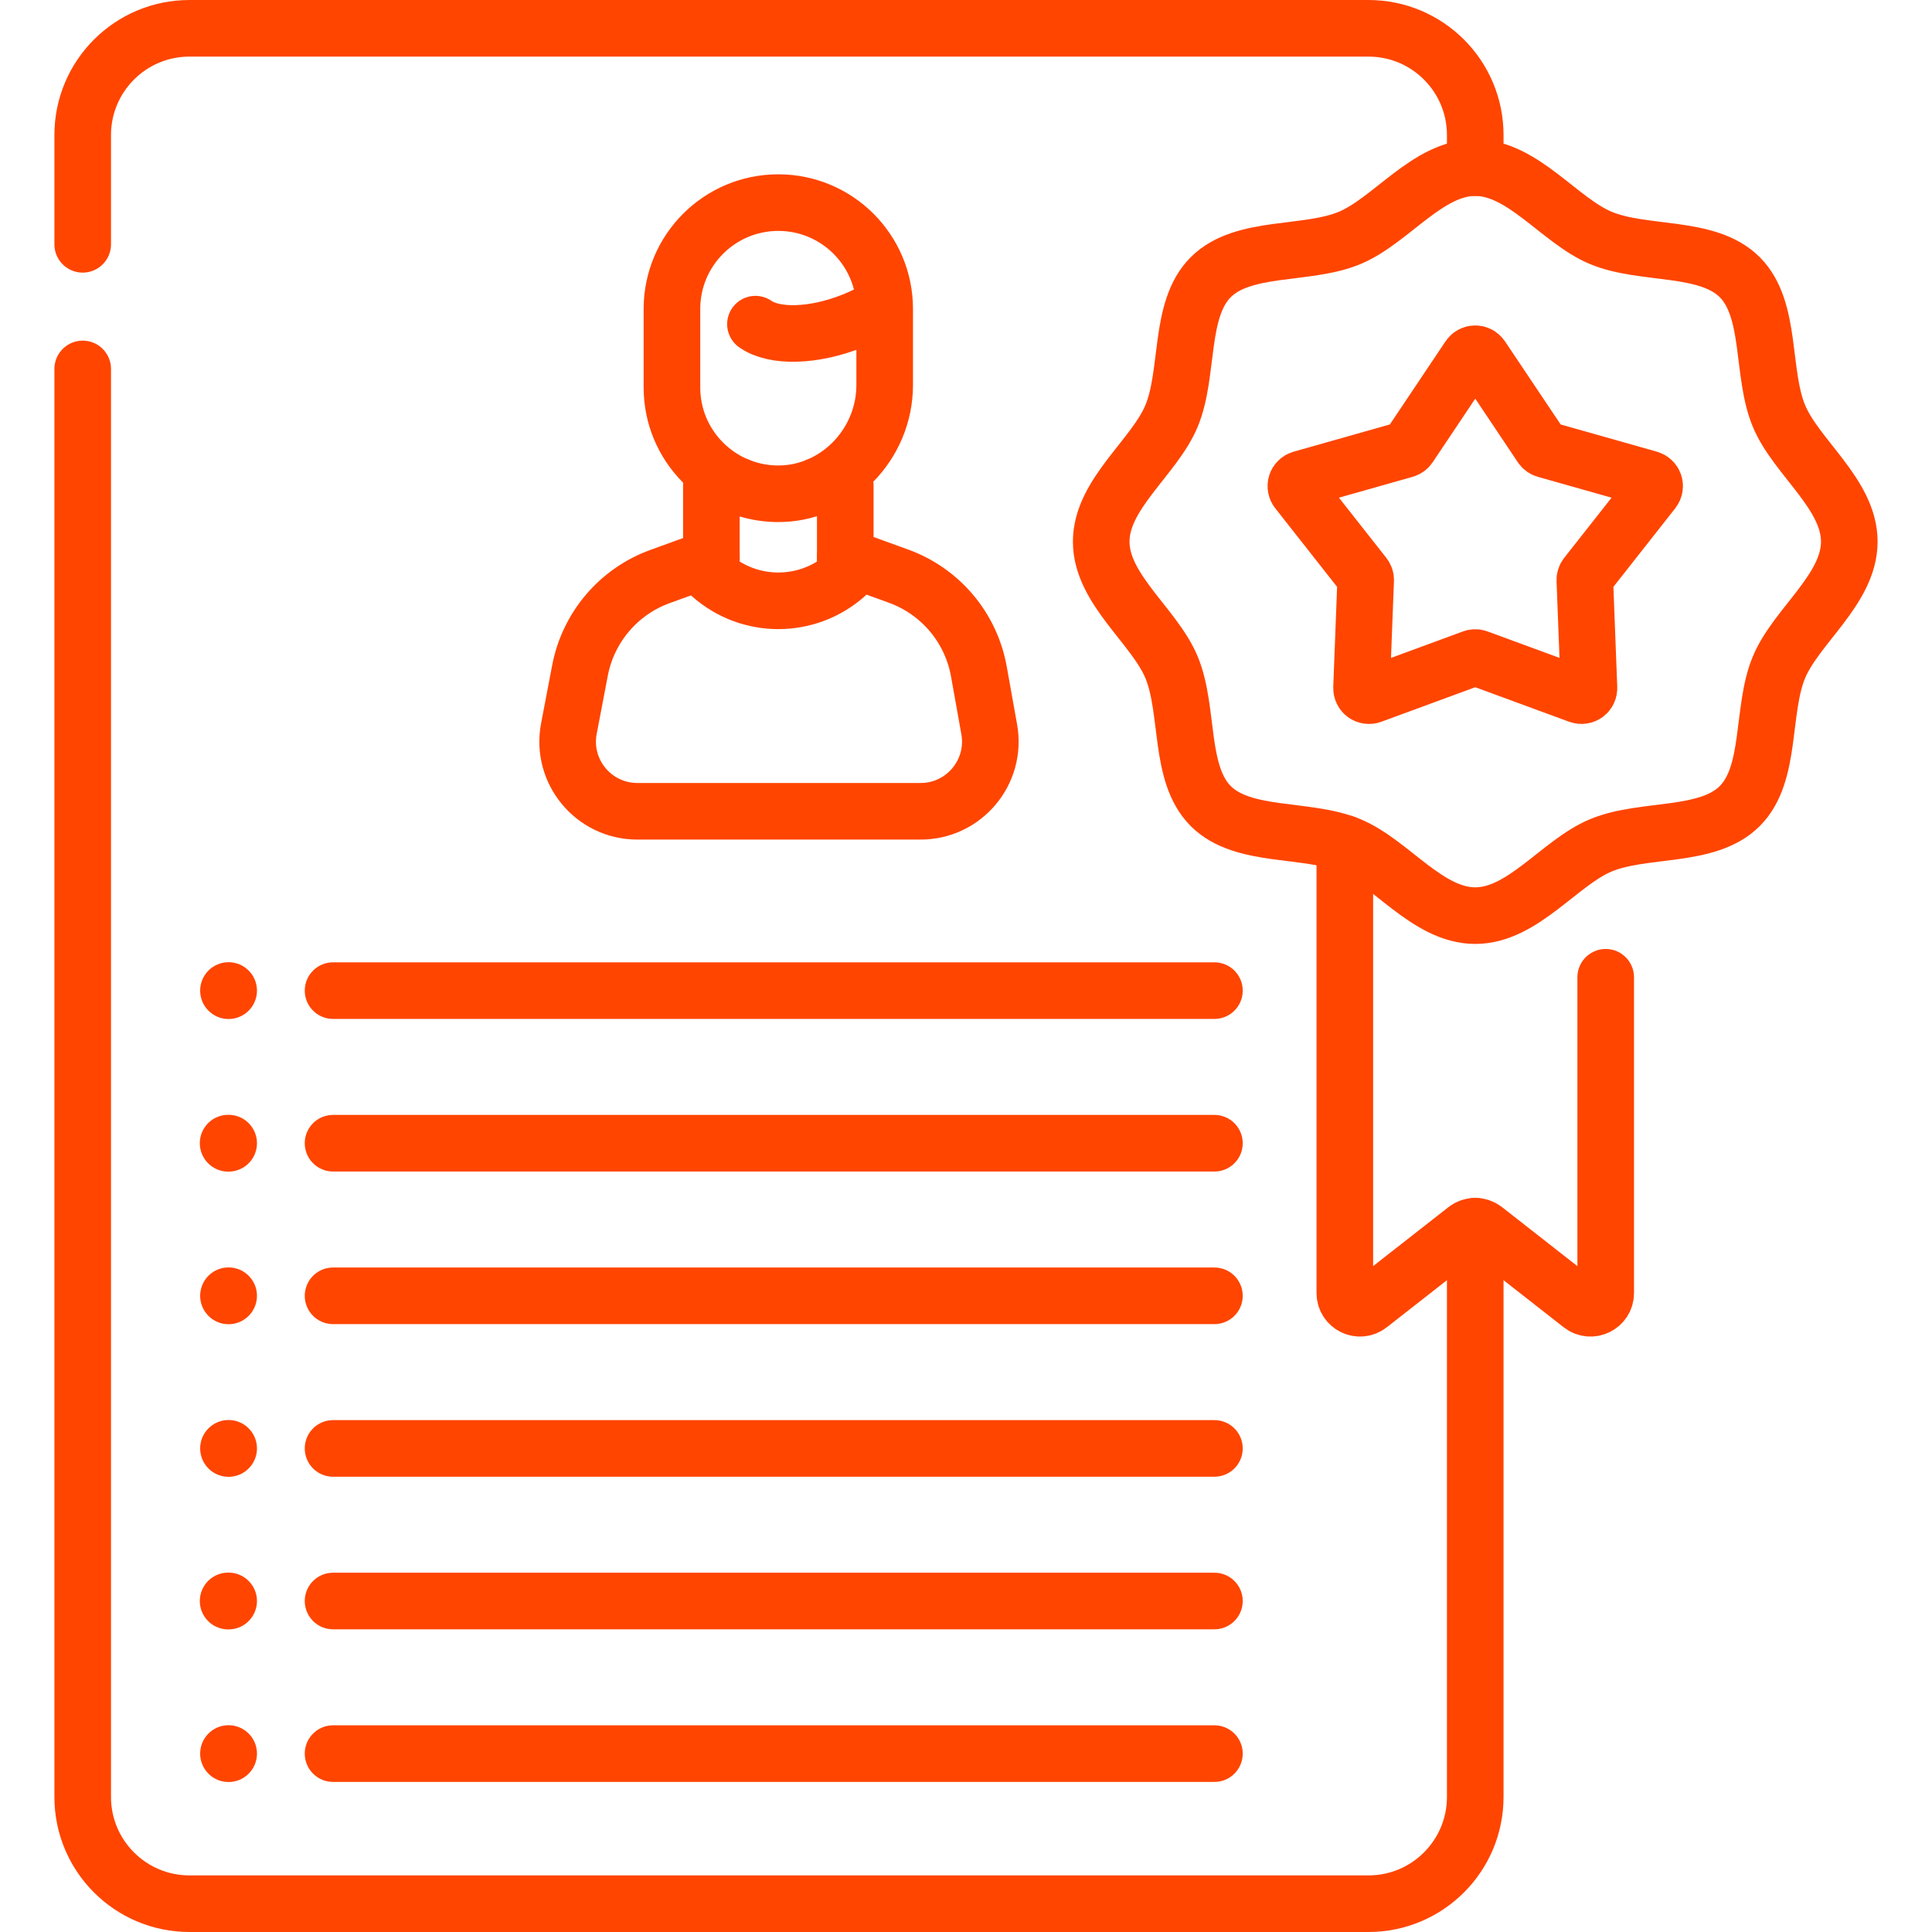
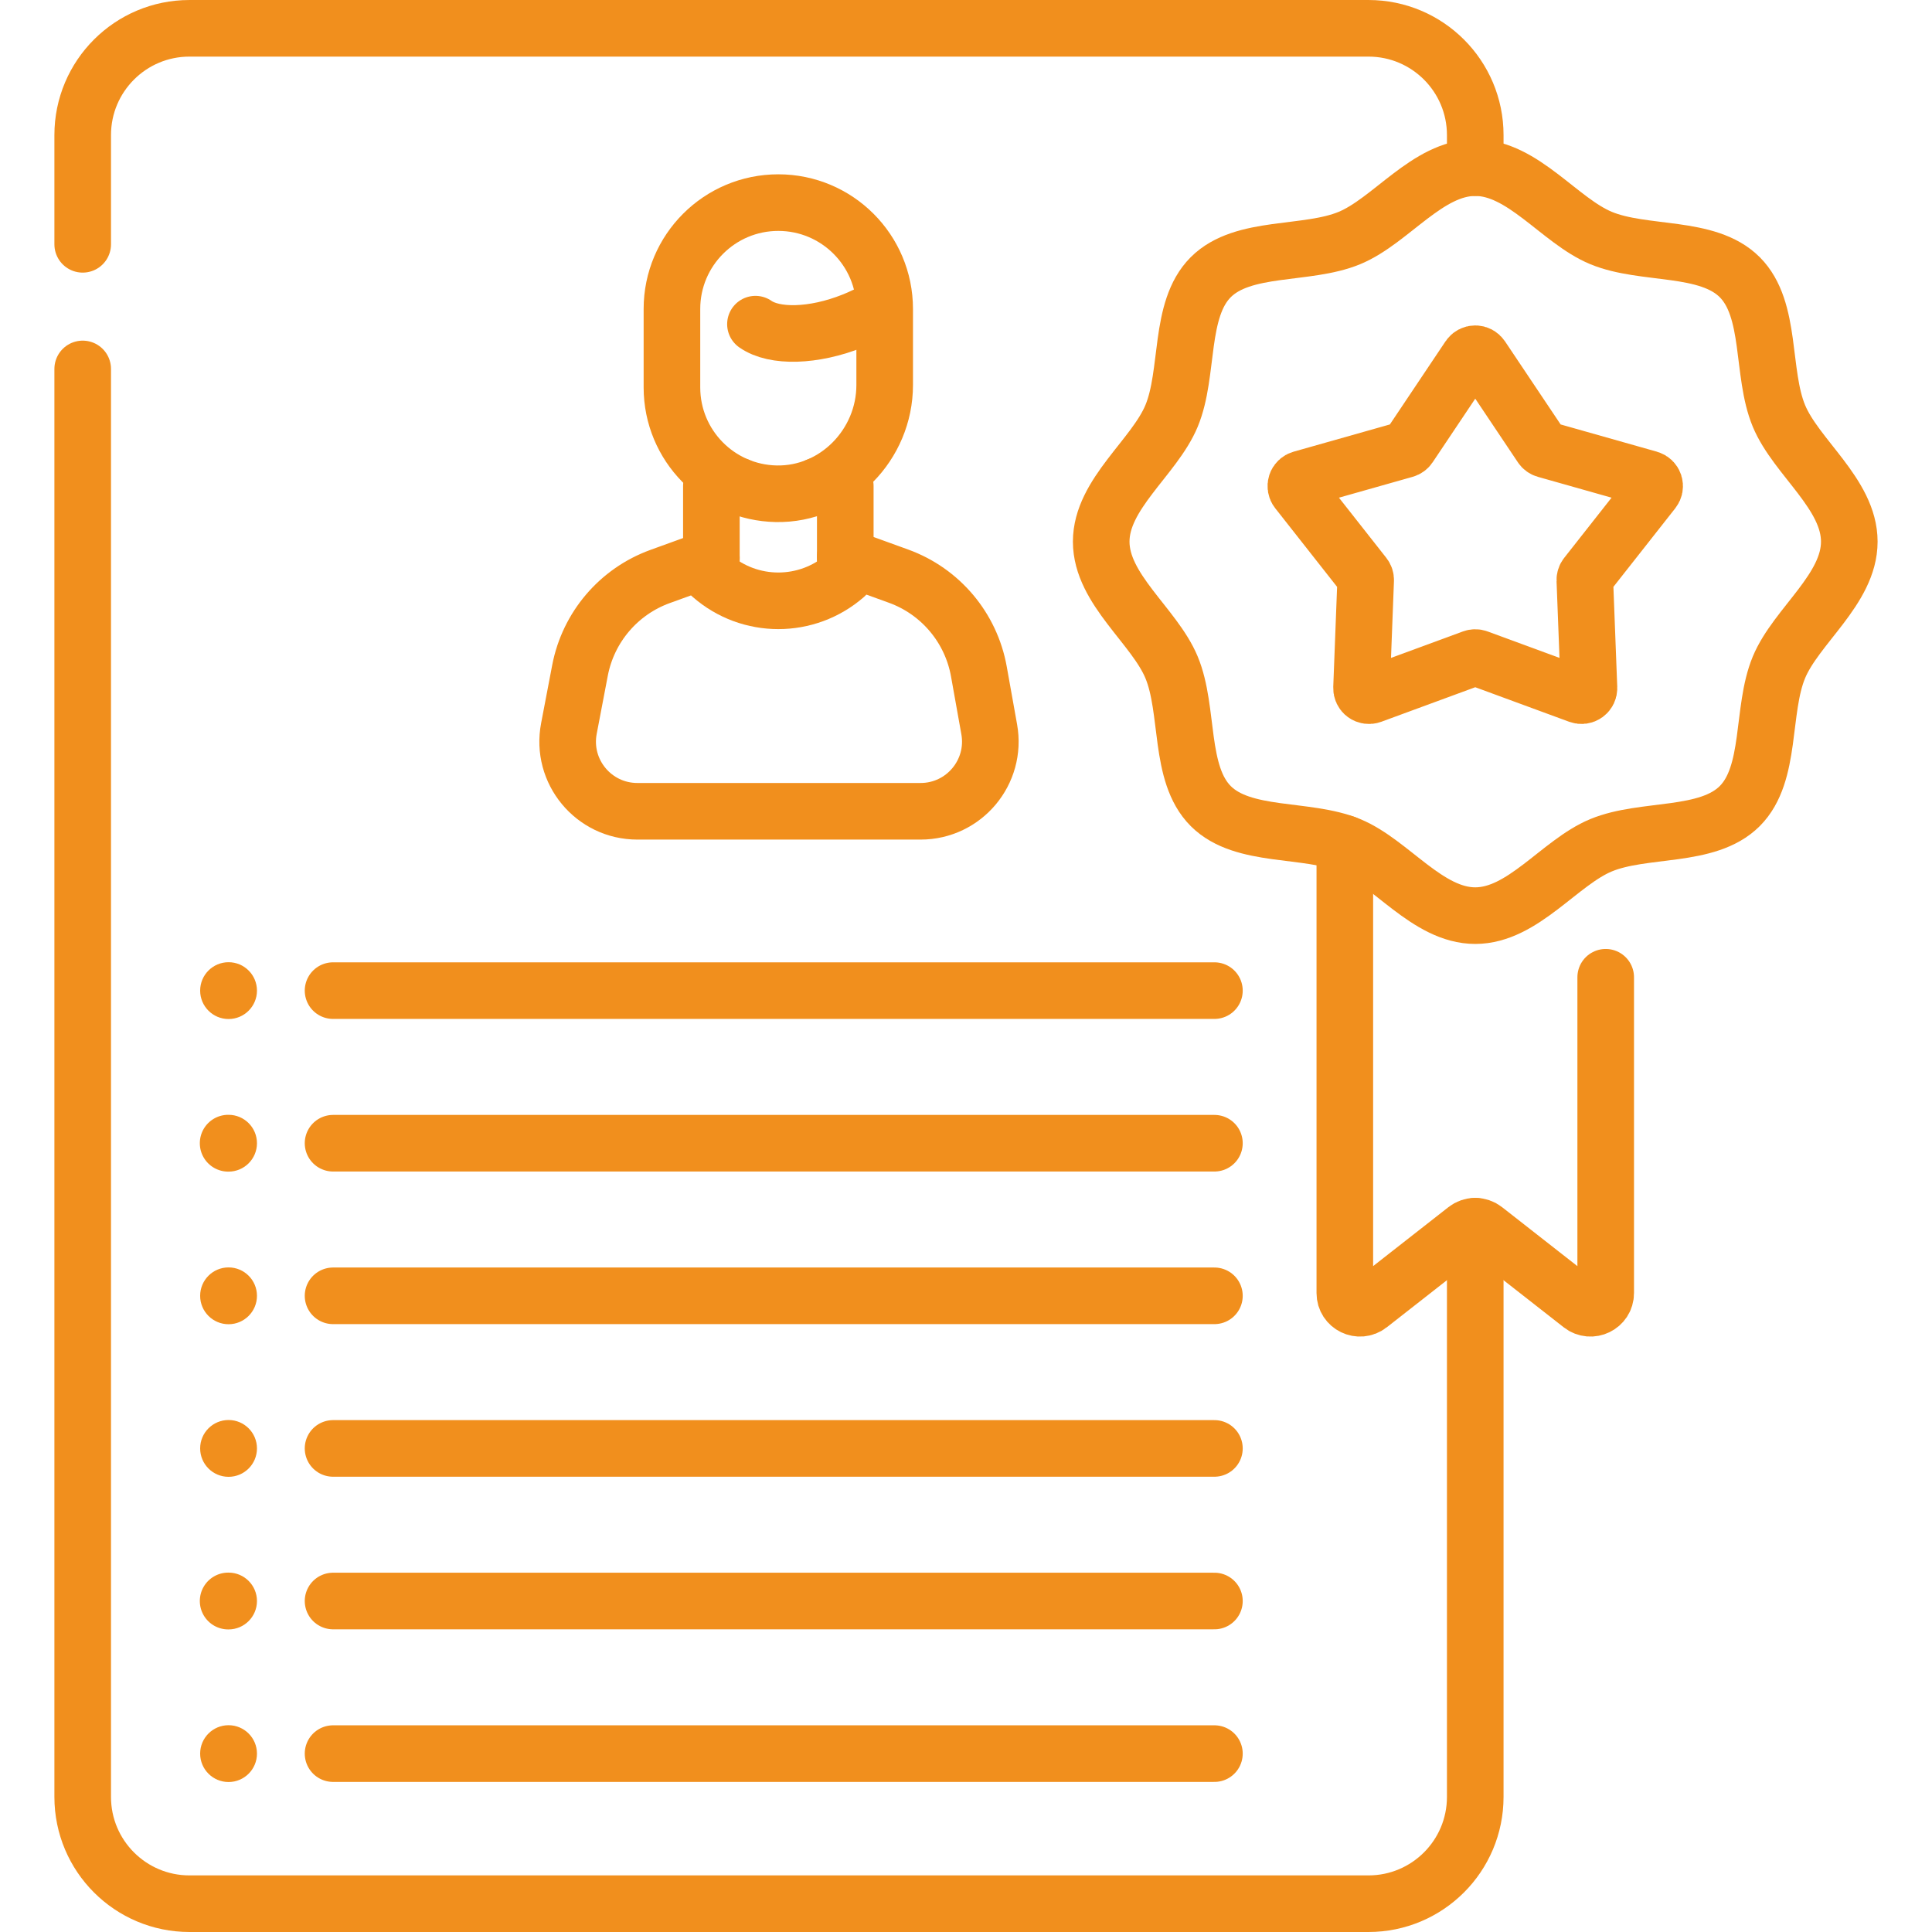
<svg xmlns="http://www.w3.org/2000/svg" version="1.1" width="512" height="512" x="0" y="0" viewBox="0 0 682.667 682.667" style="enable-background:new 0 0 512 512" xml:space="preserve" class="">
  <g>
    <defs>
      <clipPath id="a" clipPathUnits="userSpaceOnUse">
-         <path d="M0 512h512V0H0Z" fill="#ff4500" data-original="#000000" class="" />
+         <path d="M0 512h512V0H0Z" fill="#f18f1d" data-original="#000000" class="" />
      </clipPath>
    </defs>
    <g clip-path="url(#a)" transform="matrix(1.33333 0 0 -1.33333 0 682.667)">
-       <path d="M0 0v28.949c0 15.628 12.668 28.295 28.298 28.295h312.444c15.629 0 28.298-12.667 28.298-28.295v-8.632" style="stroke-width:15;stroke-linecap:round;stroke-linejoin:round;stroke-miterlimit:10;stroke-dasharray:none;stroke-opacity:1" transform="translate(21.916 447.256)" fill="none" stroke="#ff4500" stroke-width="15" stroke-linecap="round" stroke-linejoin="round" stroke-miterlimit="10" stroke-dasharray="none" stroke-opacity="" data-original="#000000" class="" />
-       <path d="M0 0v-151.25c0-15.628-12.669-28.295-28.298-28.295h-312.444c-15.63 0-28.298 12.667-28.298 28.295v378.434" style="stroke-width:15;stroke-linecap:round;stroke-linejoin:round;stroke-miterlimit:10;stroke-dasharray:none;stroke-opacity:1" transform="translate(390.956 187.045)" fill="none" stroke="#ff4500" stroke-width="15" stroke-linecap="round" stroke-linejoin="round" stroke-miterlimit="10" stroke-dasharray="none" stroke-opacity="" data-original="#000000" class="" />
-       <path d="m0 0-13.603-4.929a33.095 33.095 0 0 1-21.21-24.872l-2.941-15.406c-2.188-11.383 6.545-21.941 18.139-21.941h75.056c11.504 0 20.218 10.398 18.19 21.72l-2.74 15.317A33.075 33.075 0 0 1 49.609-4.838L35.485.281" style="stroke-width:15;stroke-linecap:round;stroke-linejoin:round;stroke-miterlimit:10;stroke-dasharray:none;stroke-opacity:1" transform="translate(188.523 364.15)" fill="none" stroke="#ff4500" stroke-width="15" stroke-linecap="round" stroke-linejoin="round" stroke-miterlimit="10" stroke-dasharray="none" stroke-opacity="" data-original="#000000" class="" />
-       <path d="M0 0h7.358v-23.788c-10.169-8.872-25.326-8.872-35.485.011V0h7.117" style="stroke-width:15;stroke-linecap:round;stroke-linejoin:round;stroke-miterlimit:10;stroke-dasharray:none;stroke-opacity:1" transform="translate(216.65 383.22)" fill="none" stroke="#ff4500" stroke-width="15" stroke-linecap="round" stroke-linejoin="round" stroke-miterlimit="10" stroke-dasharray="none" stroke-opacity="" data-original="#000000" class="" />
-       <path d="M0 0v-20.157C0-35.963-12.937-49.275-28.742-48.97c-15.317.295-27.637 12.801-27.637 28.183V0c0 15.566 12.621 28.187 28.19 28.187S0 15.566 0 0Z" style="stroke-width:15;stroke-linecap:round;stroke-linejoin:round;stroke-miterlimit:10;stroke-dasharray:none;stroke-opacity:1" transform="translate(234.45 430.12)" fill="none" stroke="#ff4500" stroke-width="15" stroke-linecap="round" stroke-linejoin="round" stroke-miterlimit="10" stroke-dasharray="none" stroke-opacity="" data-original="#000000" class="" />
-       <path d="M0 0c4.993-3.502 15.326-3.344 25.895.888a50.239 50.239 0 0 1 6.479 3.14" style="stroke-width:15;stroke-linecap:round;stroke-linejoin:round;stroke-miterlimit:10;stroke-dasharray:none;stroke-opacity:1" transform="translate(200.202 426.095)" fill="none" stroke="#ff4500" stroke-width="15" stroke-linecap="round" stroke-linejoin="round" stroke-miterlimit="10" stroke-dasharray="none" stroke-opacity="" data-original="#000000" class="" />
-       <path d="M0 0h233.57" style="stroke-width:15;stroke-linecap:round;stroke-linejoin:round;stroke-miterlimit:10;stroke-dasharray:none;stroke-opacity:1" transform="translate(88.264 168.596)" fill="none" stroke="#ff4500" stroke-width="15" stroke-linecap="round" stroke-linejoin="round" stroke-miterlimit="10" stroke-dasharray="none" stroke-opacity="" data-original="#000000" class="" />
-       <path d="M0 0h233.57" style="stroke-width:15;stroke-linecap:round;stroke-linejoin:round;stroke-miterlimit:10;stroke-dasharray:none;stroke-opacity:1" transform="translate(88.264 128.155)" fill="none" stroke="#ff4500" stroke-width="15" stroke-linecap="round" stroke-linejoin="round" stroke-miterlimit="10" stroke-dasharray="none" stroke-opacity="" data-original="#000000" class="" />
-       <path d="M0 0h233.57" style="stroke-width:15;stroke-linecap:round;stroke-linejoin:round;stroke-miterlimit:10;stroke-dasharray:none;stroke-opacity:1" transform="translate(88.264 87.716)" fill="none" stroke="#ff4500" stroke-width="15" stroke-linecap="round" stroke-linejoin="round" stroke-miterlimit="10" stroke-dasharray="none" stroke-opacity="" data-original="#000000" class="" />
-       <path d="M0 0h233.57" style="stroke-width:15;stroke-linecap:round;stroke-linejoin:round;stroke-miterlimit:10;stroke-dasharray:none;stroke-opacity:1" transform="translate(88.264 47.275)" fill="none" stroke="#ff4500" stroke-width="15" stroke-linecap="round" stroke-linejoin="round" stroke-miterlimit="10" stroke-dasharray="none" stroke-opacity="" data-original="#000000" class="" />
-       <path d="M0 0h233.57" style="stroke-width:15;stroke-linecap:round;stroke-linejoin:round;stroke-miterlimit:10;stroke-dasharray:none;stroke-opacity:1" transform="translate(88.264 249.476)" fill="none" stroke="#ff4500" stroke-width="15" stroke-linecap="round" stroke-linejoin="round" stroke-miterlimit="10" stroke-dasharray="none" stroke-opacity="" data-original="#000000" class="" />
-       <path d="M0 0h233.57" style="stroke-width:15;stroke-linecap:round;stroke-linejoin:round;stroke-miterlimit:10;stroke-dasharray:none;stroke-opacity:1" transform="translate(88.264 209.036)" fill="none" stroke="#ff4500" stroke-width="15" stroke-linecap="round" stroke-linejoin="round" stroke-miterlimit="10" stroke-dasharray="none" stroke-opacity="" data-original="#000000" class="" />
-       <path d="M0 0a7.529 7.529 0 0 0-15.058 0 7.527 7.527 0 0 0 7.529 7.527A7.528 7.528 0 0 0 0 0" style="fill-opacity:1;fill-rule:nonzero;stroke:none" transform="translate(68.099 168.596)" fill="#ff4500" data-original="#000000" class="" />
-       <path d="M0 0a7.528 7.528 0 0 0-7.529-7.527 7.527 7.527 0 1 0 0 15.055A7.528 7.528 0 0 0 0 0" style="fill-opacity:1;fill-rule:nonzero;stroke:none" transform="translate(68.099 249.476)" fill="#ff4500" data-original="#000000" class="" />
-       <path d="M0 0a7.528 7.528 0 0 0-7.529-7.528 7.528 7.528 0 1 0 0 15.055A7.528 7.528 0 0 0 0 0" style="fill-opacity:1;fill-rule:nonzero;stroke:none" transform="translate(68.099 209.036)" fill="#ff4500" data-original="#000000" class="" />
-       <path d="M0 0a7.528 7.528 0 0 0-7.529-7.527 7.527 7.527 0 1 0 0 15.055A7.528 7.528 0 0 0 0 0" style="fill-opacity:1;fill-rule:nonzero;stroke:none" transform="translate(68.099 128.155)" fill="#ff4500" data-original="#000000" class="" />
-       <path d="M0 0a7.528 7.528 0 0 0-7.529-7.528 7.528 7.528 0 1 0 0 15.055A7.528 7.528 0 0 0 0 0" style="fill-opacity:1;fill-rule:nonzero;stroke:none" transform="translate(68.099 87.716)" fill="#ff4500" data-original="#000000" class="" />
-       <path d="M0 0a7.529 7.529 0 0 0-15.058 0 7.527 7.527 0 0 0 7.529 7.527A7.528 7.528 0 0 0 0 0" style="fill-opacity:1;fill-rule:nonzero;stroke:none" transform="translate(68.099 47.275)" fill="#ff4500" data-original="#000000" class="" />
-       <path d="M0 0v-119.15c0-3.353 3.854-5.23 6.495-3.163l25.588 20.035a3.994 3.994 0 0 0 2.48.853c.873 0 1.756-.281 2.479-.853l25.588-20.035c2.64-2.067 6.505-.19 6.505 3.163v83.697" style="stroke-width:15;stroke-linecap:round;stroke-linejoin:round;stroke-miterlimit:10;stroke-dasharray:none;stroke-opacity:1" transform="translate(356.394 288.47)" fill="none" stroke="#ff4500" stroke-width="15" stroke-linecap="round" stroke-linejoin="round" stroke-miterlimit="10" stroke-dasharray="none" stroke-opacity="" data-original="#000000" class="" />
-       <path d="M0 0c0-12.622-14.099-22.351-18.65-33.327-4.719-11.378-1.808-28.183-10.383-36.758-8.576-8.574-25.383-5.663-36.762-10.381-10.977-4.552-20.708-18.648-33.331-18.648-12.624 0-22.353 14.096-33.331 18.648-11.38 4.719-28.187 1.807-36.763 10.382-8.575 8.574-5.663 25.379-10.382 36.757-4.551 10.976-18.65 20.705-18.65 33.327s14.099 22.351 18.65 33.327c4.719 11.378 1.807 28.183 10.383 36.758 8.576 8.574 25.383 5.663 36.762 10.381 10.978 4.552 20.707 18.648 33.331 18.648 12.624 0 22.354-14.096 33.331-18.648 11.379-4.719 28.187-1.807 36.762-10.382 8.576-8.574 5.664-25.379 10.383-36.757C-14.099 22.351 0 12.622 0 0Z" style="stroke-width:15;stroke-linecap:round;stroke-linejoin:round;stroke-miterlimit:10;stroke-dasharray:none;stroke-opacity:1" transform="translate(490.084 368.462)" fill="none" stroke="#ff4500" stroke-width="15" stroke-linecap="round" stroke-linejoin="round" stroke-miterlimit="10" stroke-dasharray="none" stroke-opacity="" data-original="#000000" class="" />
-       <path d="m0 0 15.888-23.729c.26-.389.651-.673 1.102-.801l27.48-7.775a1.973 1.973 0 0 0 1.013-3.119l-17.661-22.44a1.98 1.98 0 0 1-.421-1.297l1.096-28.533a1.973 1.973 0 0 0-2.653-1.928L-.958-79.763c-.44.162-.923.162-1.363 0l-26.802-9.859a1.973 1.973 0 0 0-2.653 1.928l1.095 28.533a1.97 1.97 0 0 1-.422 1.297l-17.66 22.44a1.973 1.973 0 0 0 1.014 3.119l27.479 7.775c.452.128.842.412 1.103.801L-3.279 0A1.973 1.973 0 0 0 0 0Z" style="stroke-width:15;stroke-linecap:round;stroke-linejoin:round;stroke-miterlimit:10;stroke-dasharray:none;stroke-opacity:1" transform="translate(392.598 417.384)" fill="none" stroke="#ff4500" stroke-width="15" stroke-linecap="round" stroke-linejoin="round" stroke-miterlimit="10" stroke-dasharray="none" stroke-opacity="" data-original="#000000" class="" />
+       <path d="M0 0v28.949c0 15.628 12.668 28.295 28.298 28.295h312.444c15.629 0 28.298-12.667 28.298-28.295v-8.632" style="stroke-width:15;stroke-linecap:round;stroke-linejoin:round;stroke-miterlimit:10;stroke-dasharray:none;stroke-opacity:1" transform="translate(21.916 447.256)" fill="none" stroke="#f18f1d" stroke-width="15" stroke-linecap="round" stroke-linejoin="round" stroke-miterlimit="10" stroke-dasharray="none" stroke-opacity="" data-original="#000000" class="" />
+       <path d="M0 0v-151.25c0-15.628-12.669-28.295-28.298-28.295h-312.444c-15.63 0-28.298 12.667-28.298 28.295v378.434" style="stroke-width:15;stroke-linecap:round;stroke-linejoin:round;stroke-miterlimit:10;stroke-dasharray:none;stroke-opacity:1" transform="translate(390.956 187.045)" fill="none" stroke="#f18f1d" stroke-width="15" stroke-linecap="round" stroke-linejoin="round" stroke-miterlimit="10" stroke-dasharray="none" stroke-opacity="" data-original="#000000" class="" />
+       <path d="m0 0-13.603-4.929a33.095 33.095 0 0 1-21.21-24.872l-2.941-15.406c-2.188-11.383 6.545-21.941 18.139-21.941h75.056c11.504 0 20.218 10.398 18.19 21.72l-2.74 15.317A33.075 33.075 0 0 1 49.609-4.838L35.485.281" style="stroke-width:15;stroke-linecap:round;stroke-linejoin:round;stroke-miterlimit:10;stroke-dasharray:none;stroke-opacity:1" transform="translate(188.523 364.15)" fill="none" stroke="#f18f1d" stroke-width="15" stroke-linecap="round" stroke-linejoin="round" stroke-miterlimit="10" stroke-dasharray="none" stroke-opacity="" data-original="#000000" class="" />
+       <path d="M0 0h7.358v-23.788c-10.169-8.872-25.326-8.872-35.485.011V0h7.117" style="stroke-width:15;stroke-linecap:round;stroke-linejoin:round;stroke-miterlimit:10;stroke-dasharray:none;stroke-opacity:1" transform="translate(216.65 383.22)" fill="none" stroke="#f18f1d" stroke-width="15" stroke-linecap="round" stroke-linejoin="round" stroke-miterlimit="10" stroke-dasharray="none" stroke-opacity="" data-original="#000000" class="" />
+       <path d="M0 0v-20.157C0-35.963-12.937-49.275-28.742-48.97c-15.317.295-27.637 12.801-27.637 28.183V0c0 15.566 12.621 28.187 28.19 28.187S0 15.566 0 0Z" style="stroke-width:15;stroke-linecap:round;stroke-linejoin:round;stroke-miterlimit:10;stroke-dasharray:none;stroke-opacity:1" transform="translate(234.45 430.12)" fill="none" stroke="#f18f1d" stroke-width="15" stroke-linecap="round" stroke-linejoin="round" stroke-miterlimit="10" stroke-dasharray="none" stroke-opacity="" data-original="#000000" class="" />
+       <path d="M0 0c4.993-3.502 15.326-3.344 25.895.888a50.239 50.239 0 0 1 6.479 3.14" style="stroke-width:15;stroke-linecap:round;stroke-linejoin:round;stroke-miterlimit:10;stroke-dasharray:none;stroke-opacity:1" transform="translate(200.202 426.095)" fill="none" stroke="#f18f1d" stroke-width="15" stroke-linecap="round" stroke-linejoin="round" stroke-miterlimit="10" stroke-dasharray="none" stroke-opacity="" data-original="#000000" class="" />
+       <path d="M0 0h233.57" style="stroke-width:15;stroke-linecap:round;stroke-linejoin:round;stroke-miterlimit:10;stroke-dasharray:none;stroke-opacity:1" transform="translate(88.264 168.596)" fill="none" stroke="#f18f1d" stroke-width="15" stroke-linecap="round" stroke-linejoin="round" stroke-miterlimit="10" stroke-dasharray="none" stroke-opacity="" data-original="#000000" class="" />
+       <path d="M0 0h233.57" style="stroke-width:15;stroke-linecap:round;stroke-linejoin:round;stroke-miterlimit:10;stroke-dasharray:none;stroke-opacity:1" transform="translate(88.264 128.155)" fill="none" stroke="#f18f1d" stroke-width="15" stroke-linecap="round" stroke-linejoin="round" stroke-miterlimit="10" stroke-dasharray="none" stroke-opacity="" data-original="#000000" class="" />
+       <path d="M0 0h233.57" style="stroke-width:15;stroke-linecap:round;stroke-linejoin:round;stroke-miterlimit:10;stroke-dasharray:none;stroke-opacity:1" transform="translate(88.264 87.716)" fill="none" stroke="#f18f1d" stroke-width="15" stroke-linecap="round" stroke-linejoin="round" stroke-miterlimit="10" stroke-dasharray="none" stroke-opacity="" data-original="#000000" class="" />
+       <path d="M0 0h233.57" style="stroke-width:15;stroke-linecap:round;stroke-linejoin:round;stroke-miterlimit:10;stroke-dasharray:none;stroke-opacity:1" transform="translate(88.264 47.275)" fill="none" stroke="#f18f1d" stroke-width="15" stroke-linecap="round" stroke-linejoin="round" stroke-miterlimit="10" stroke-dasharray="none" stroke-opacity="" data-original="#000000" class="" />
+       <path d="M0 0h233.57" style="stroke-width:15;stroke-linecap:round;stroke-linejoin:round;stroke-miterlimit:10;stroke-dasharray:none;stroke-opacity:1" transform="translate(88.264 249.476)" fill="none" stroke="#f18f1d" stroke-width="15" stroke-linecap="round" stroke-linejoin="round" stroke-miterlimit="10" stroke-dasharray="none" stroke-opacity="" data-original="#000000" class="" />
+       <path d="M0 0h233.57" style="stroke-width:15;stroke-linecap:round;stroke-linejoin:round;stroke-miterlimit:10;stroke-dasharray:none;stroke-opacity:1" transform="translate(88.264 209.036)" fill="none" stroke="#f18f1d" stroke-width="15" stroke-linecap="round" stroke-linejoin="round" stroke-miterlimit="10" stroke-dasharray="none" stroke-opacity="" data-original="#000000" class="" />
+       <path d="M0 0a7.529 7.529 0 0 0-15.058 0 7.527 7.527 0 0 0 7.529 7.527A7.528 7.528 0 0 0 0 0" style="fill-opacity:1;fill-rule:nonzero;stroke:none" transform="translate(68.099 168.596)" fill="#f18f1d" data-original="#000000" class="" />
+       <path d="M0 0a7.528 7.528 0 0 0-7.529-7.527 7.527 7.527 0 1 0 0 15.055A7.528 7.528 0 0 0 0 0" style="fill-opacity:1;fill-rule:nonzero;stroke:none" transform="translate(68.099 249.476)" fill="#f18f1d" data-original="#000000" class="" />
+       <path d="M0 0a7.528 7.528 0 0 0-7.529-7.528 7.528 7.528 0 1 0 0 15.055A7.528 7.528 0 0 0 0 0" style="fill-opacity:1;fill-rule:nonzero;stroke:none" transform="translate(68.099 209.036)" fill="#f18f1d" data-original="#000000" class="" />
+       <path d="M0 0a7.528 7.528 0 0 0-7.529-7.527 7.527 7.527 0 1 0 0 15.055A7.528 7.528 0 0 0 0 0" style="fill-opacity:1;fill-rule:nonzero;stroke:none" transform="translate(68.099 128.155)" fill="#f18f1d" data-original="#000000" class="" />
+       <path d="M0 0a7.528 7.528 0 0 0-7.529-7.528 7.528 7.528 0 1 0 0 15.055A7.528 7.528 0 0 0 0 0" style="fill-opacity:1;fill-rule:nonzero;stroke:none" transform="translate(68.099 87.716)" fill="#f18f1d" data-original="#000000" class="" />
+       <path d="M0 0a7.529 7.529 0 0 0-15.058 0 7.527 7.527 0 0 0 7.529 7.527A7.528 7.528 0 0 0 0 0" style="fill-opacity:1;fill-rule:nonzero;stroke:none" transform="translate(68.099 47.275)" fill="#f18f1d" data-original="#000000" class="" />
+       <path d="M0 0v-119.15c0-3.353 3.854-5.23 6.495-3.163l25.588 20.035a3.994 3.994 0 0 0 2.48.853c.873 0 1.756-.281 2.479-.853l25.588-20.035c2.64-2.067 6.505-.19 6.505 3.163v83.697" style="stroke-width:15;stroke-linecap:round;stroke-linejoin:round;stroke-miterlimit:10;stroke-dasharray:none;stroke-opacity:1" transform="translate(356.394 288.47)" fill="none" stroke="#f18f1d" stroke-width="15" stroke-linecap="round" stroke-linejoin="round" stroke-miterlimit="10" stroke-dasharray="none" stroke-opacity="" data-original="#000000" class="" />
+       <path d="M0 0c0-12.622-14.099-22.351-18.65-33.327-4.719-11.378-1.808-28.183-10.383-36.758-8.576-8.574-25.383-5.663-36.762-10.381-10.977-4.552-20.708-18.648-33.331-18.648-12.624 0-22.353 14.096-33.331 18.648-11.38 4.719-28.187 1.807-36.763 10.382-8.575 8.574-5.663 25.379-10.382 36.757-4.551 10.976-18.65 20.705-18.65 33.327s14.099 22.351 18.65 33.327c4.719 11.378 1.807 28.183 10.383 36.758 8.576 8.574 25.383 5.663 36.762 10.381 10.978 4.552 20.707 18.648 33.331 18.648 12.624 0 22.354-14.096 33.331-18.648 11.379-4.719 28.187-1.807 36.762-10.382 8.576-8.574 5.664-25.379 10.383-36.757C-14.099 22.351 0 12.622 0 0Z" style="stroke-width:15;stroke-linecap:round;stroke-linejoin:round;stroke-miterlimit:10;stroke-dasharray:none;stroke-opacity:1" transform="translate(490.084 368.462)" fill="none" stroke="#f18f1d" stroke-width="15" stroke-linecap="round" stroke-linejoin="round" stroke-miterlimit="10" stroke-dasharray="none" stroke-opacity="" data-original="#000000" class="" />
+       <path d="m0 0 15.888-23.729c.26-.389.651-.673 1.102-.801l27.48-7.775a1.973 1.973 0 0 0 1.013-3.119l-17.661-22.44a1.98 1.98 0 0 1-.421-1.297l1.096-28.533a1.973 1.973 0 0 0-2.653-1.928L-.958-79.763c-.44.162-.923.162-1.363 0l-26.802-9.859a1.973 1.973 0 0 0-2.653 1.928l1.095 28.533a1.97 1.97 0 0 1-.422 1.297l-17.66 22.44a1.973 1.973 0 0 0 1.014 3.119l27.479 7.775c.452.128.842.412 1.103.801L-3.279 0A1.973 1.973 0 0 0 0 0Z" style="stroke-width:15;stroke-linecap:round;stroke-linejoin:round;stroke-miterlimit:10;stroke-dasharray:none;stroke-opacity:1" transform="translate(392.598 417.384)" fill="none" stroke="#f18f1d" stroke-width="15" stroke-linecap="round" stroke-linejoin="round" stroke-miterlimit="10" stroke-dasharray="none" stroke-opacity="" data-original="#000000" class="" />
    </g>
  </g>
</svg>
